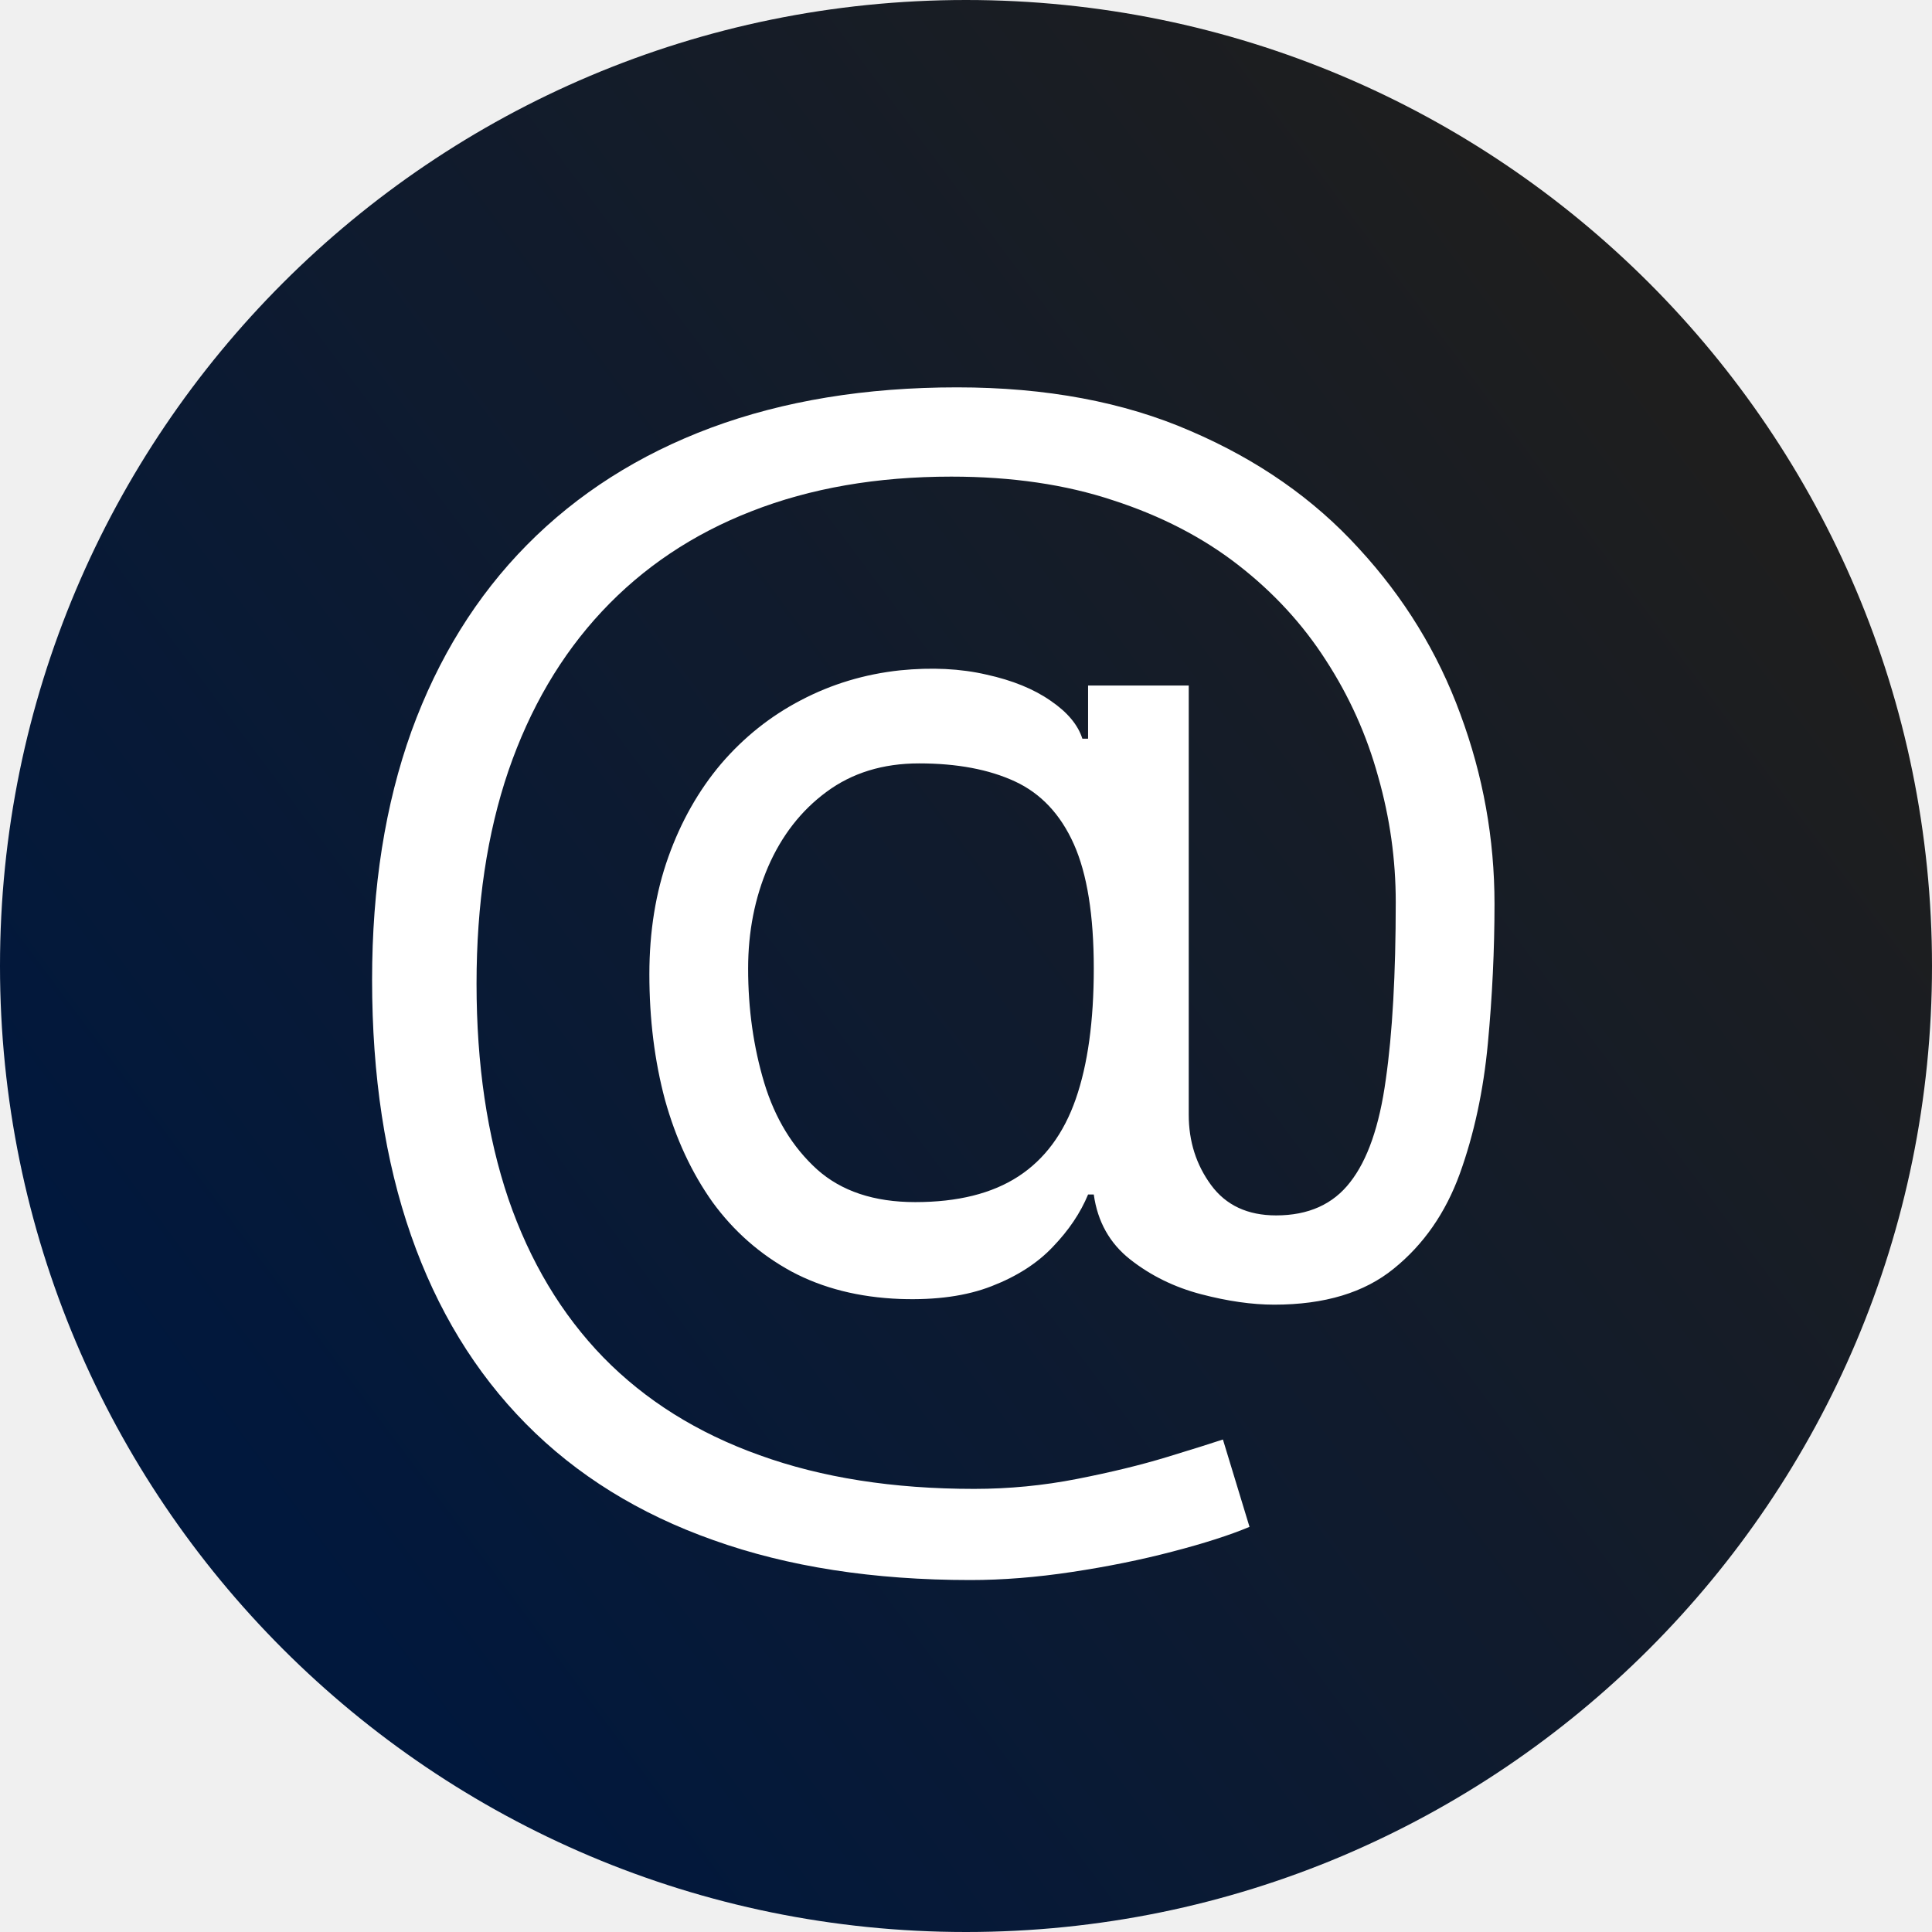
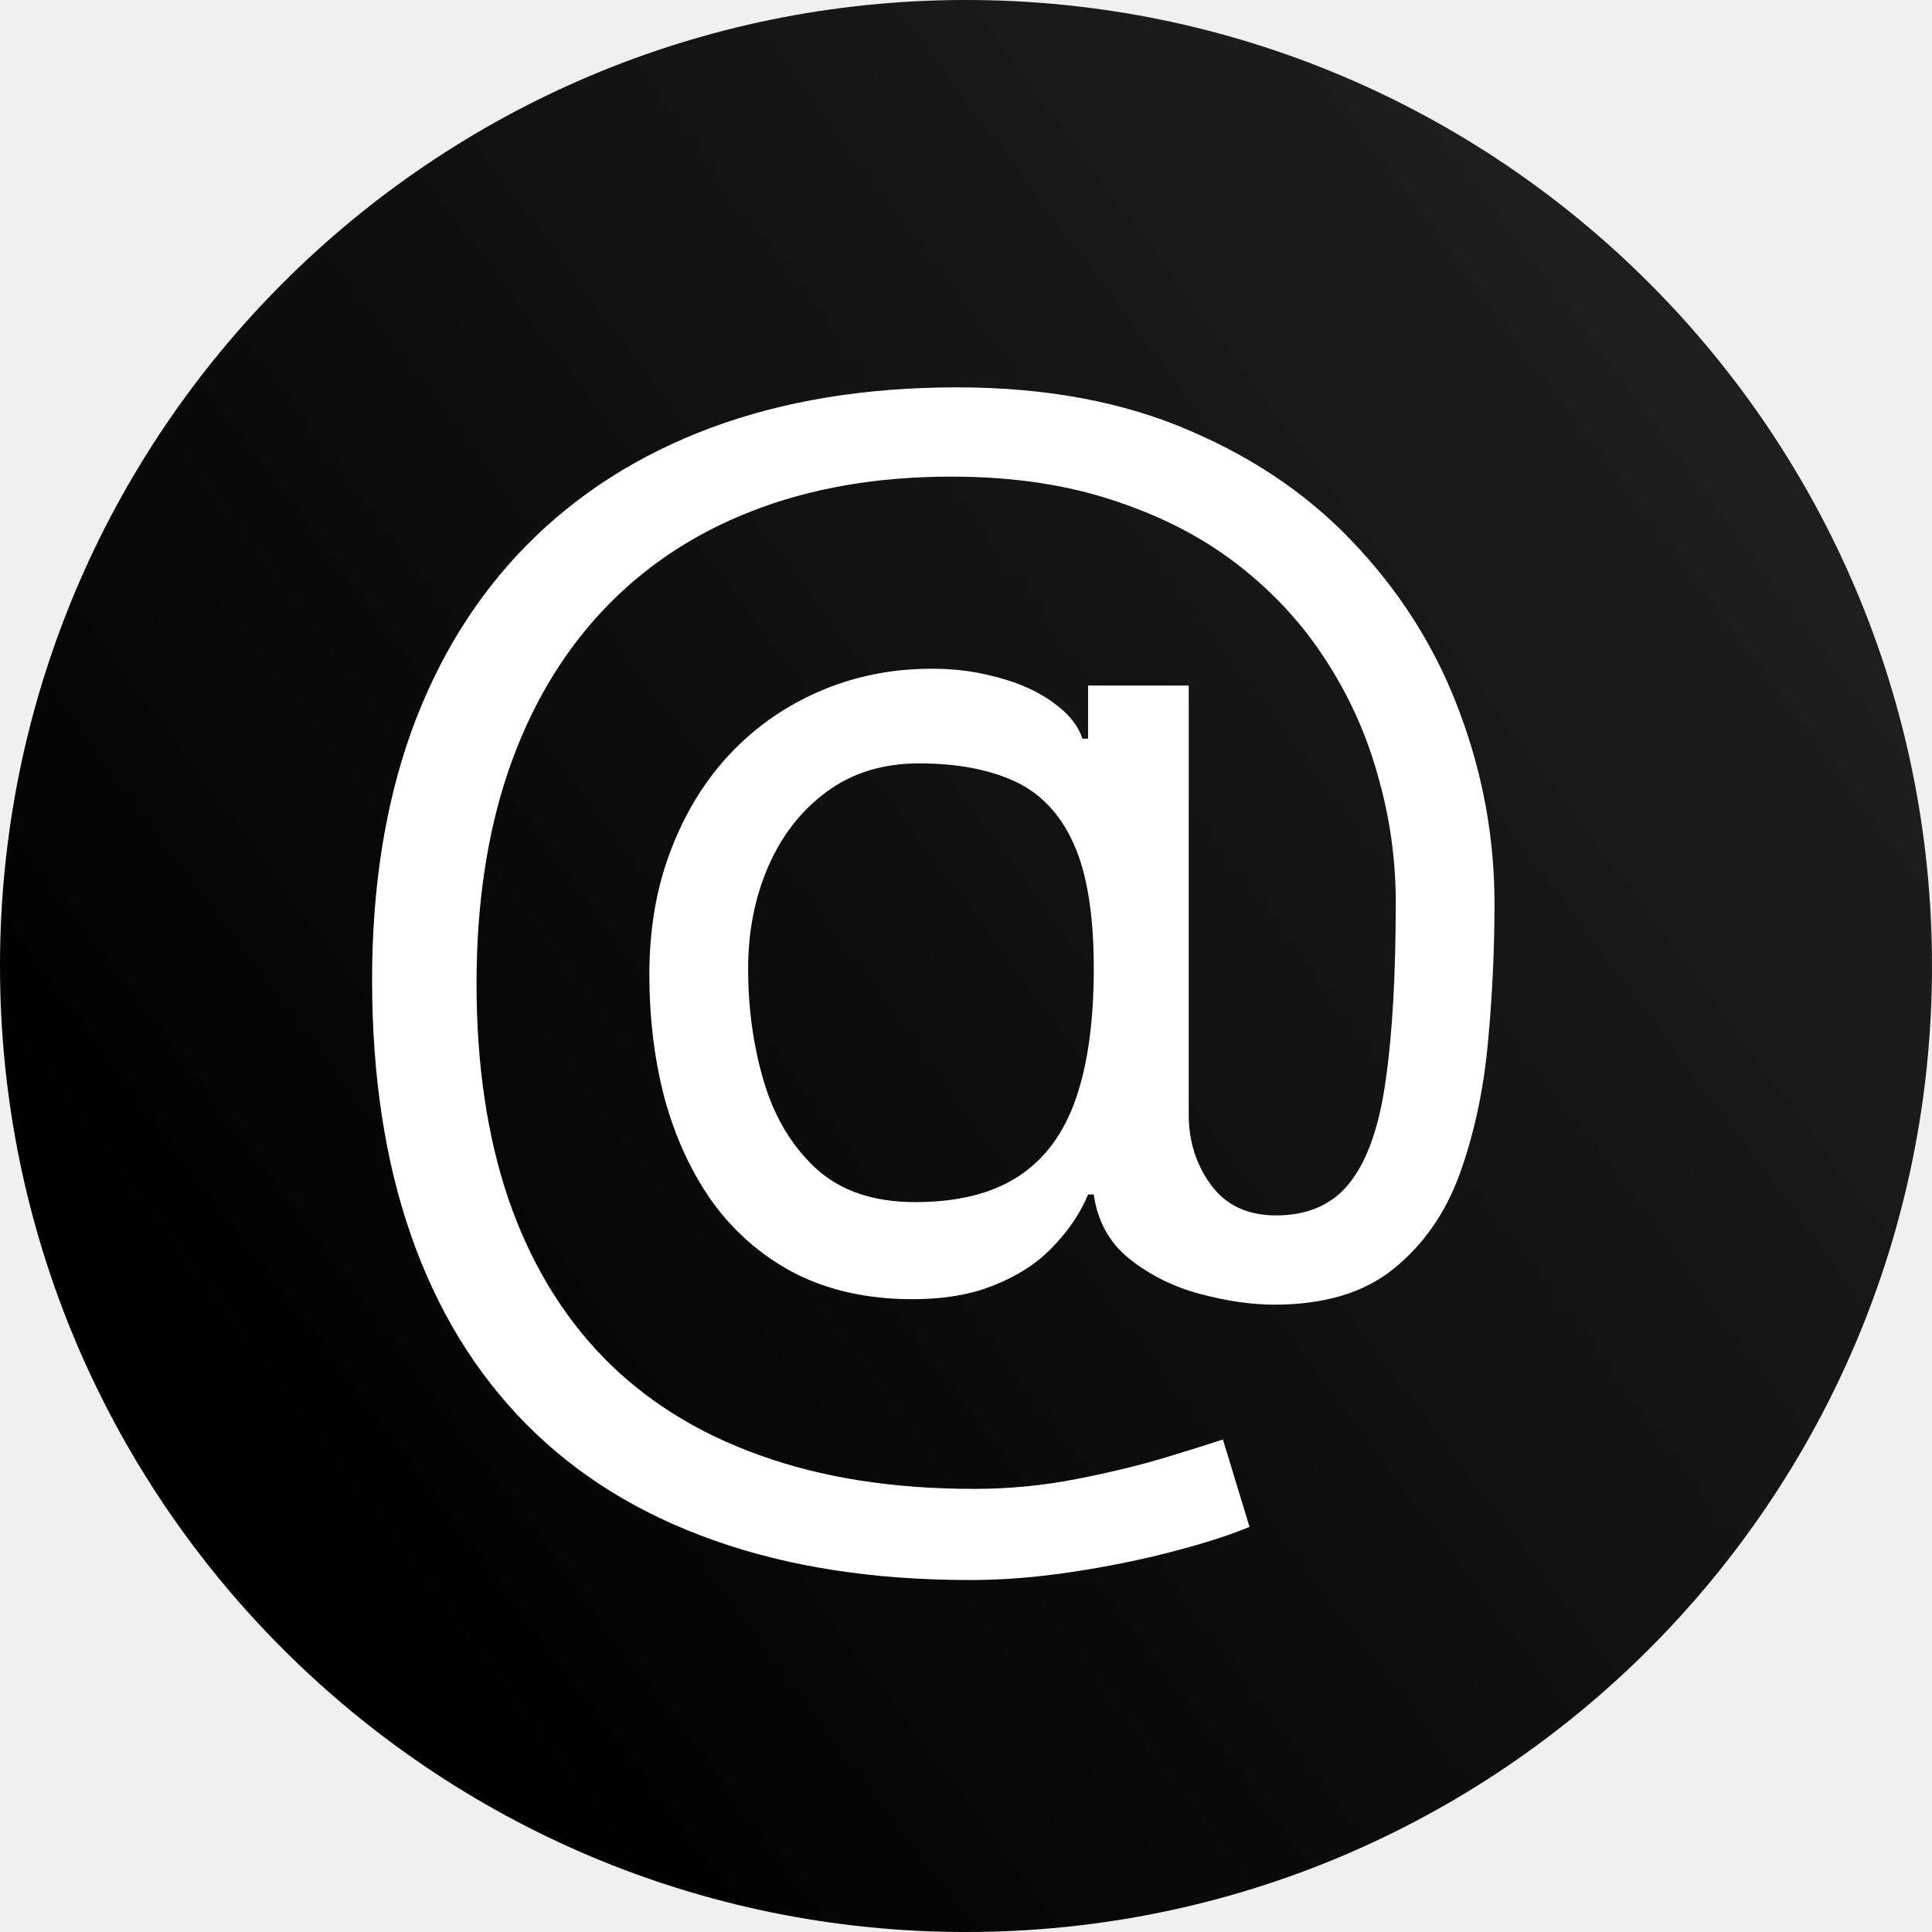
<svg xmlns="http://www.w3.org/2000/svg" width="289" height="289" viewBox="0 0 289 289" fill="none">
-   <circle cx="144.5" cy="144.5" r="144.5" fill="url(#paint0_linear_246_2772)" />
+   <circle cx="144.5" cy="144.5" r="144.5" fill="url(#paint0_linear_260_2)" />
  <path d="M145.148 236.352C130.659 236.352 117.851 234.364 106.724 230.386C95.597 226.456 86.246 220.656 78.671 212.986C71.095 205.315 65.365 195.917 61.483 184.79C57.6 173.663 55.659 160.926 55.659 146.58C55.659 132.706 57.624 120.301 61.554 109.364C65.531 98.426 71.284 89.146 78.812 81.523C86.388 73.852 95.574 68.005 106.369 63.98C117.212 59.956 129.475 57.943 143.159 57.943C156.464 57.943 168.112 60.121 178.102 64.477C188.14 68.786 196.521 74.633 203.244 82.02C210.015 89.359 215.081 97.621 218.443 106.807C221.852 115.992 223.557 125.462 223.557 135.216C223.557 142.081 223.225 149.042 222.562 156.097C221.9 163.152 220.503 169.638 218.372 175.557C216.241 181.428 212.951 186.163 208.5 189.761C204.097 193.36 198.131 195.159 190.602 195.159C187.288 195.159 183.642 194.638 179.665 193.597C175.688 192.555 172.16 190.827 169.082 188.412C166.005 185.997 164.182 182.754 163.614 178.682H162.761C161.625 181.428 159.873 184.032 157.506 186.494C155.186 188.956 152.132 190.921 148.344 192.389C144.603 193.857 140.034 194.496 134.636 194.307C128.481 194.07 123.06 192.697 118.372 190.188C113.685 187.631 109.755 184.174 106.582 179.818C103.457 175.415 101.09 170.325 99.48 164.548C97.918 158.724 97.136 152.451 97.136 145.727C97.136 139.335 98.083 133.488 99.977 128.185C101.871 122.882 104.499 118.241 107.861 114.264C111.27 110.287 115.247 107.115 119.793 104.747C124.385 102.332 129.333 100.841 134.636 100.273C139.371 99.799 143.68 100.012 147.562 100.912C151.445 101.764 154.641 103.066 157.151 104.818C159.66 106.523 161.246 108.417 161.909 110.5H162.761V102.545H177.818V166.75C177.818 170.727 178.931 174.231 181.156 177.261C183.382 180.292 186.625 181.807 190.886 181.807C195.716 181.807 199.409 180.15 201.966 176.835C204.57 173.521 206.346 168.407 207.293 161.494C208.287 154.581 208.784 145.727 208.784 134.932C208.784 128.587 207.908 122.337 206.156 116.182C204.452 109.979 201.848 104.179 198.344 98.781C194.887 93.383 190.508 88.625 185.205 84.506C179.902 80.386 173.675 77.167 166.526 74.847C159.423 72.479 151.35 71.296 142.307 71.296C131.18 71.296 121.213 73.024 112.406 76.48C103.647 79.889 96.189 84.885 90.034 91.466C83.926 98 79.262 105.955 76.043 115.33C72.87 124.657 71.284 135.263 71.284 147.148C71.284 159.222 72.87 169.946 76.043 179.321C79.262 188.696 83.997 196.603 90.247 203.043C96.544 209.482 104.333 214.359 113.614 217.673C122.894 221.035 133.595 222.716 145.716 222.716C150.924 222.716 156.062 222.219 161.128 221.224C166.194 220.23 170.669 219.141 174.551 217.957C178.434 216.774 181.227 215.898 182.932 215.33L186.909 228.398C183.973 229.629 180.138 230.86 175.403 232.091C170.716 233.322 165.697 234.34 160.347 235.145C155.044 235.95 149.977 236.352 145.148 236.352ZM136.909 179.818C143.254 179.818 148.391 178.54 152.321 175.983C156.251 173.426 159.116 169.567 160.915 164.406C162.714 159.245 163.614 152.735 163.614 144.875C163.614 136.92 162.619 130.718 160.631 126.267C158.642 121.816 155.706 118.691 151.824 116.892C147.941 115.093 143.159 114.193 137.477 114.193C132.08 114.193 127.463 115.614 123.628 118.455C119.84 121.248 116.928 124.989 114.892 129.676C112.903 134.316 111.909 139.383 111.909 144.875C111.909 150.936 112.714 156.641 114.324 161.991C115.934 167.295 118.562 171.603 122.207 174.918C125.853 178.185 130.754 179.818 136.909 179.818Z" fill="white" />
  <defs>
-     <linearGradient id="paint0_linear_246_2772" x1="47.771" y1="237.664" x2="263.332" y2="76.766" gradientUnits="userSpaceOnUse">
-       <stop stop-color="#01183D" />
+     <linearGradient id="paint0_linear_260_2" x1="47.771" y1="237.664" x2="263.332" y2="76.766" gradientUnits="userSpaceOnUse">
+       <stop />
      <stop offset="1" stop-color="#1E1E1E" />
    </linearGradient>
  </defs>
</svg>
